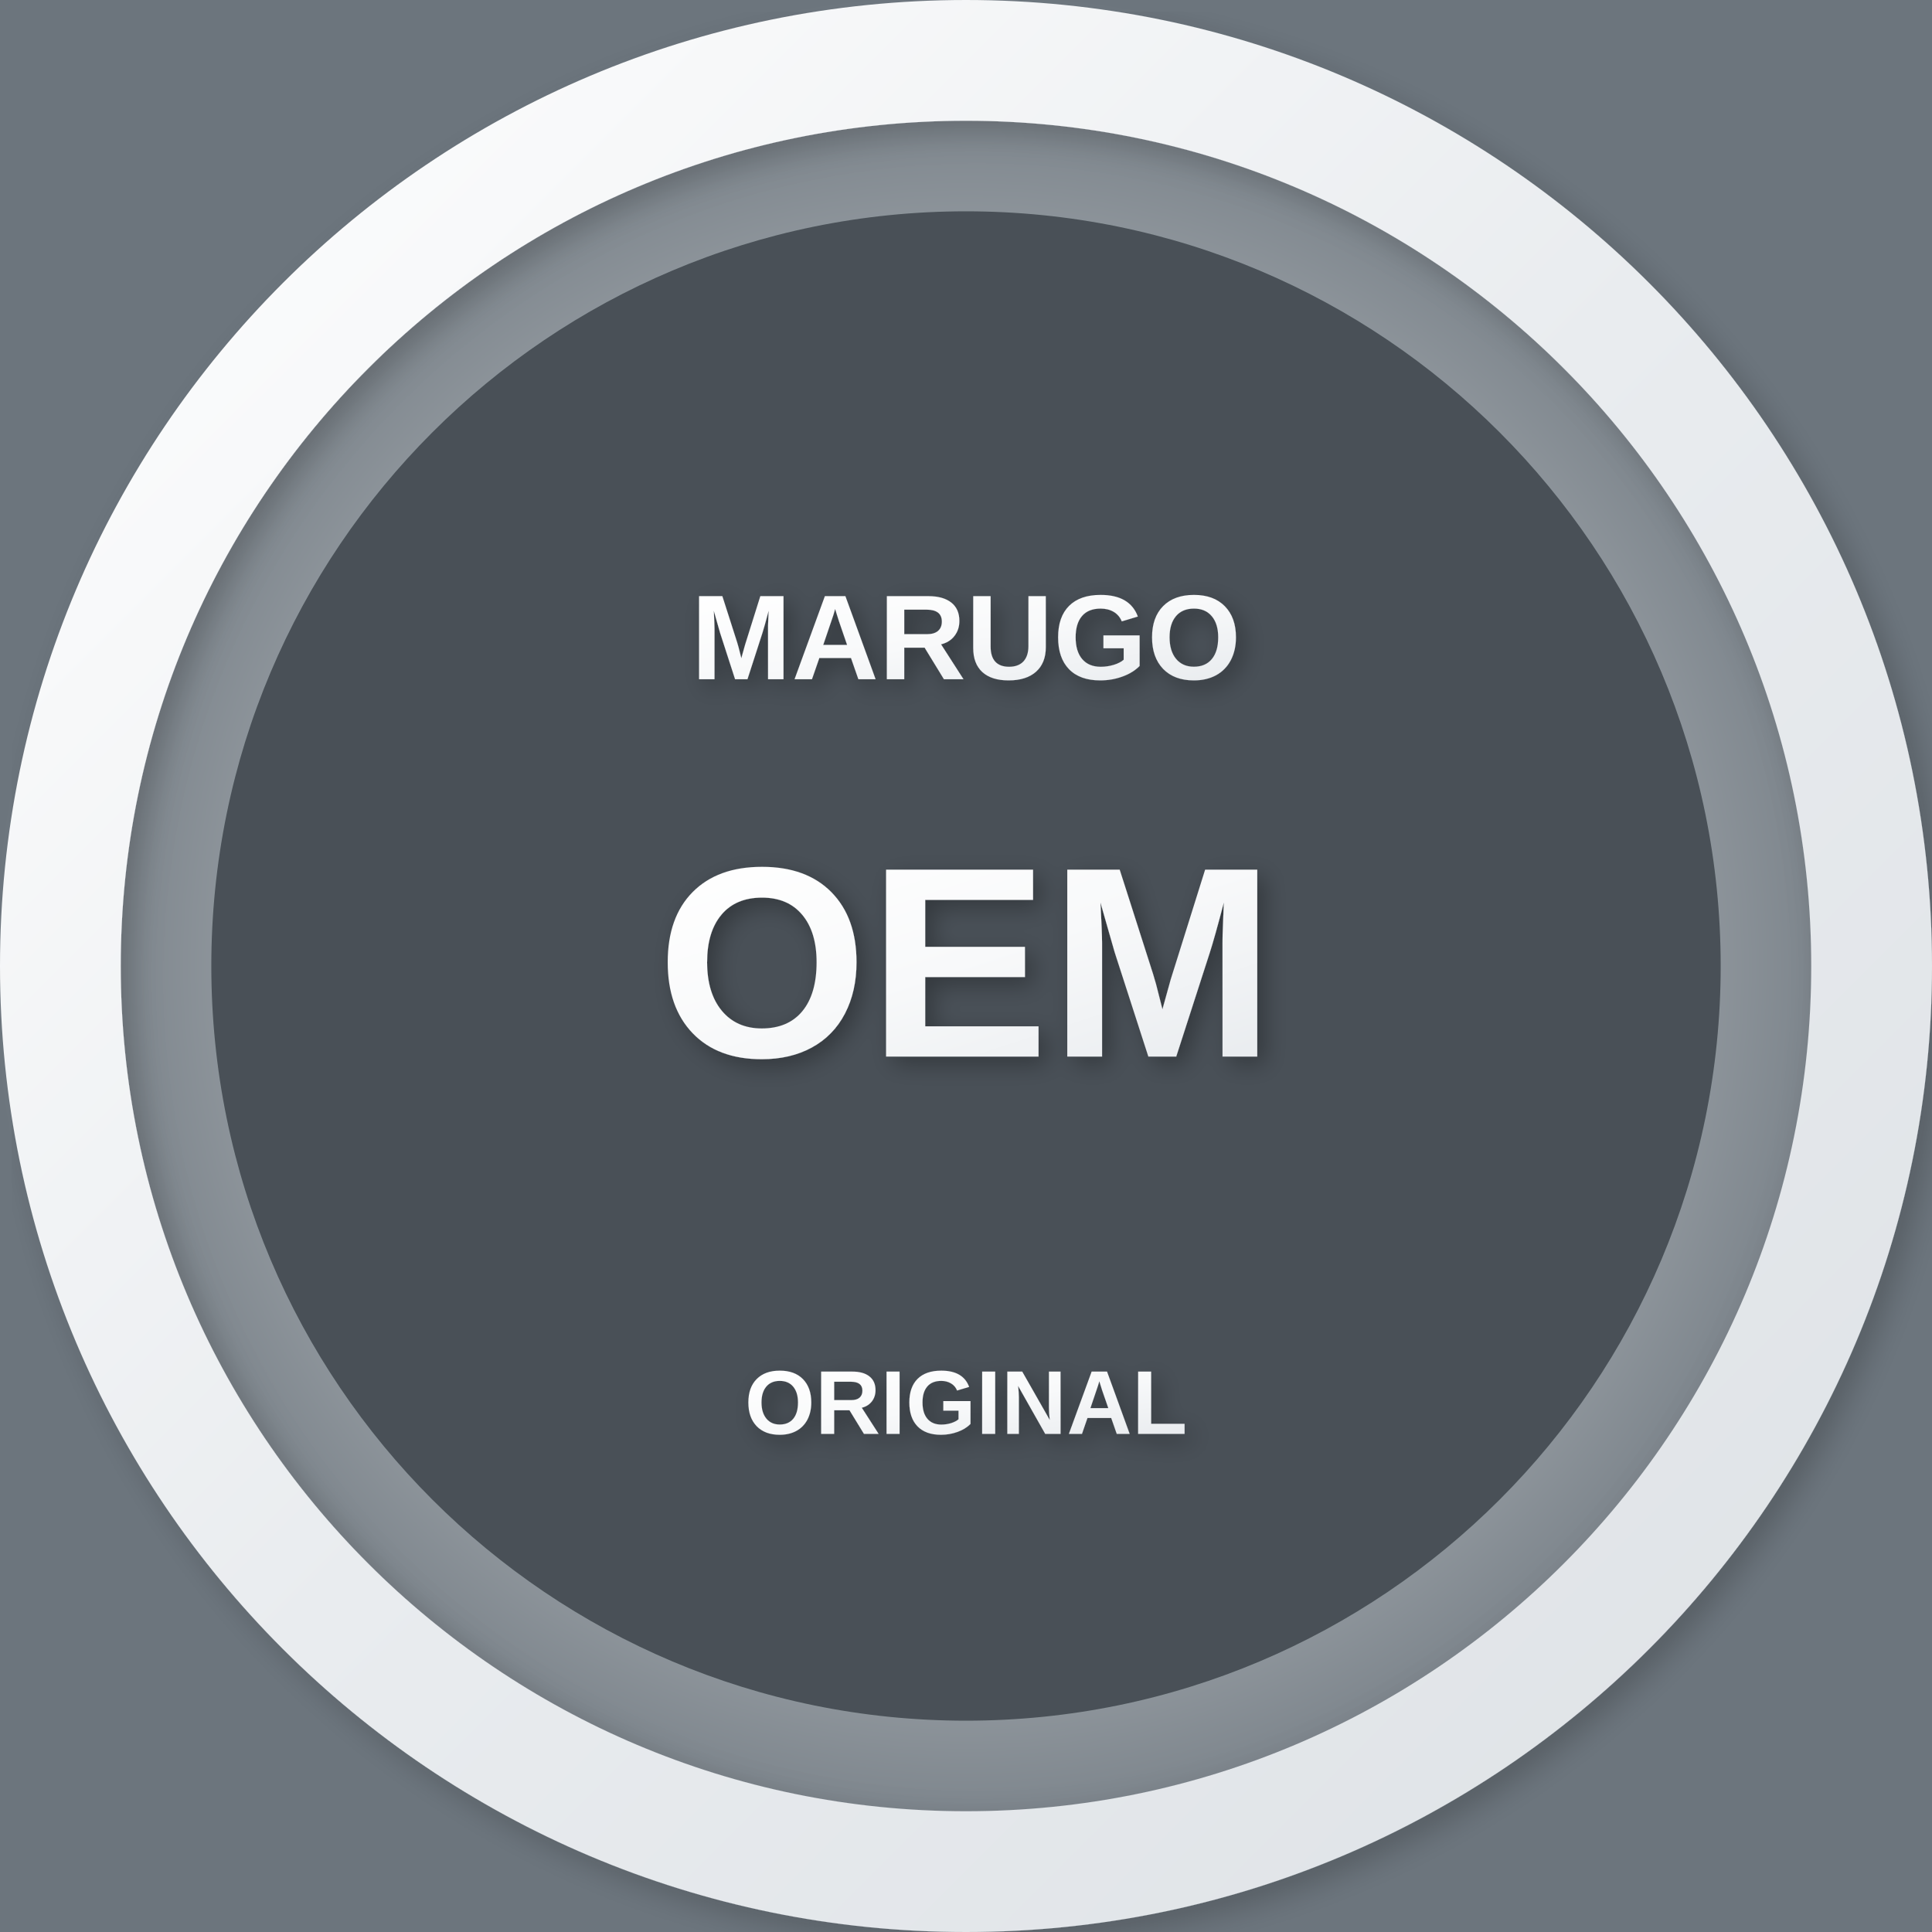
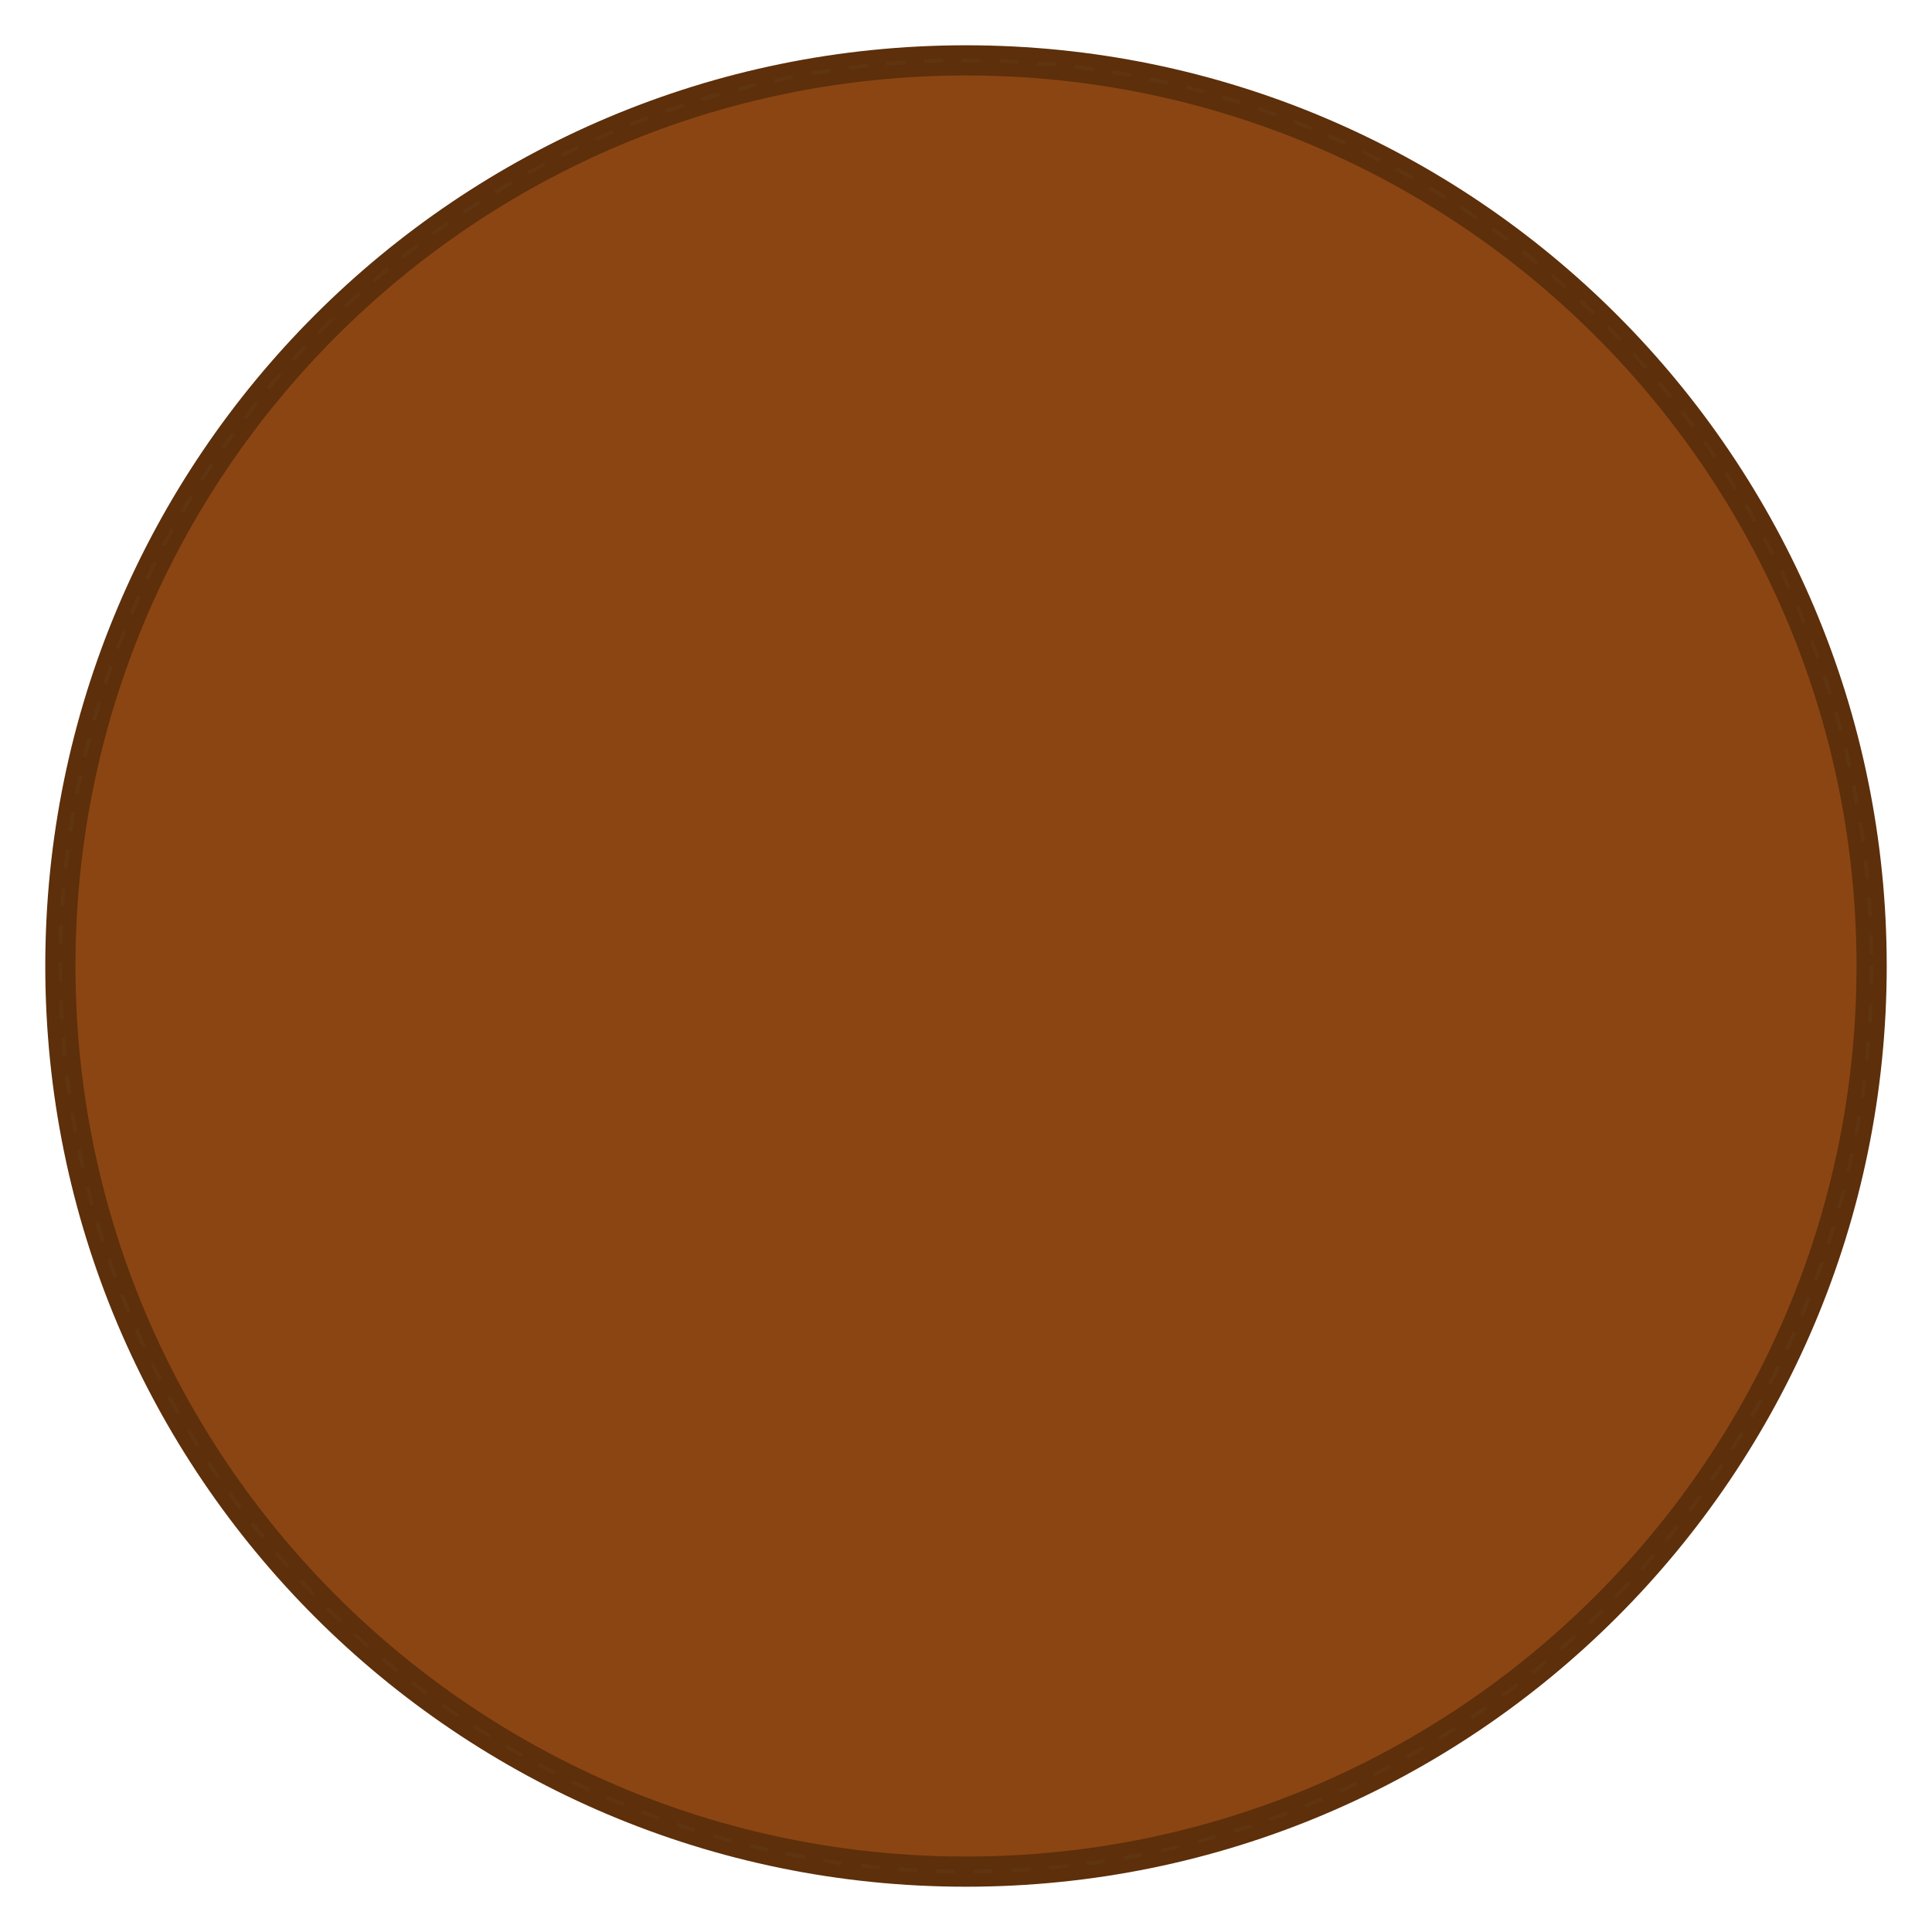
- <svg xmlns="http://www.w3.org/2000/svg" viewBox="0 0 512 512" width="512" height="512">
-   <defs>
-     <radialGradient id="backgroundGradient" cx="50%" cy="50%" r="50%">
-       <stop offset="0%" style="stop-color:#f8f9fa;stop-opacity:1" />
-       <stop offset="100%" style="stop-color:#6c757d;stop-opacity:1" />
-     </radialGradient>
-     <linearGradient id="ringGradient" x1="0%" y1="0%" x2="100%" y2="100%">
-       <stop offset="0%" style="stop-color:#ffffff;stop-opacity:1" />
-       <stop offset="50%" style="stop-color:#e9ecef;stop-opacity:1" />
-       <stop offset="100%" style="stop-color:#dee2e6;stop-opacity:1" />
-     </linearGradient>
-     <linearGradient id="textGradient" x1="0%" y1="0%" x2="100%" y2="100%">
-       <stop offset="0%" style="stop-color:#ffffff;stop-opacity:1" />
-       <stop offset="50%" style="stop-color:#f8f9fa;stop-opacity:1" />
-       <stop offset="100%" style="stop-color:#e9ecef;stop-opacity:1" />
-     </linearGradient>
-     <filter id="textShadow" x="-50%" y="-50%" width="200%" height="200%">
-       <feDropShadow dx="2" dy="2" stdDeviation="3" flood-color="#000000" flood-opacity="0.3" />
-     </filter>
-     <filter id="ringShadow" x="-50%" y="-50%" width="200%" height="200%">
-       <feDropShadow dx="3" dy="3" stdDeviation="4" flood-color="#000000" flood-opacity="0.2" />
-     </filter>
-   </defs>
-   <rect width="512" height="512" fill="url(#backgroundGradient)" />
-   <circle cx="256" cy="256" r="240" fill="none" stroke="url(#ringGradient)" stroke-width="32" filter="url(#ringShadow)" />
-   <circle cx="256" cy="256" r="200" fill="#495057" />
-   <text x="256" y="180" text-anchor="middle" font-family="Arial, sans-serif" font-size="32" font-weight="bold" fill="url(#textGradient)" filter="url(#textShadow)">MARUGO</text>
-   <text x="256" y="280" text-anchor="middle" font-family="Arial, sans-serif" font-size="72" font-weight="bold" fill="url(#textGradient)" filter="url(#textShadow)">OEM</text>
-   <text x="256" y="380" text-anchor="middle" font-family="Arial, sans-serif" font-size="24" font-weight="bold" fill="url(#textGradient)" filter="url(#textShadow)">ORIGINAL</text>
+ <svg xmlns="http://www.w3.org/2000/svg" viewBox="0 0 512 512">
+   <circle cx="256" cy="256" r="240" fill="#8B4513" stroke="#5D2F0A" stroke-width="8" />
+   <circle cx="256" cy="256" r="220" fill="none" stroke="#8B4513" stroke-width="4" />
+   <text x="256" y="180" text-anchor="middle" fill="#8B4513" font-family="Arial, sans-serif" font-size="24" font-weight="bold">MARUGO</text>
+   <text x="256" y="205" text-anchor="middle" fill="#8B4513" font-family="Arial, sans-serif" font-size="16" font-weight="bold">ORIGINAL</text>
+   <text x="256" y="225" text-anchor="middle" fill="#8B4513" font-family="Arial, sans-serif" font-size="16" font-weight="bold">FOOD</text>
+   <circle cx="256" cy="256" r="120" fill="none" stroke="#8B4513" stroke-width="3" />
+   <text x="256" y="320" text-anchor="middle" fill="#8B4513" font-family="Arial, sans-serif" font-size="48" font-weight="bold">OEM</text>
+   <text x="256" y="350" text-anchor="middle" fill="#8B4513" font-family="Arial, sans-serif" font-size="16">special menu</text>
+   <circle cx="256" cy="256" r="240" fill="none" stroke="#654321" stroke-width="1" opacity="0.3" stroke-dasharray="5,5" />
</svg>
